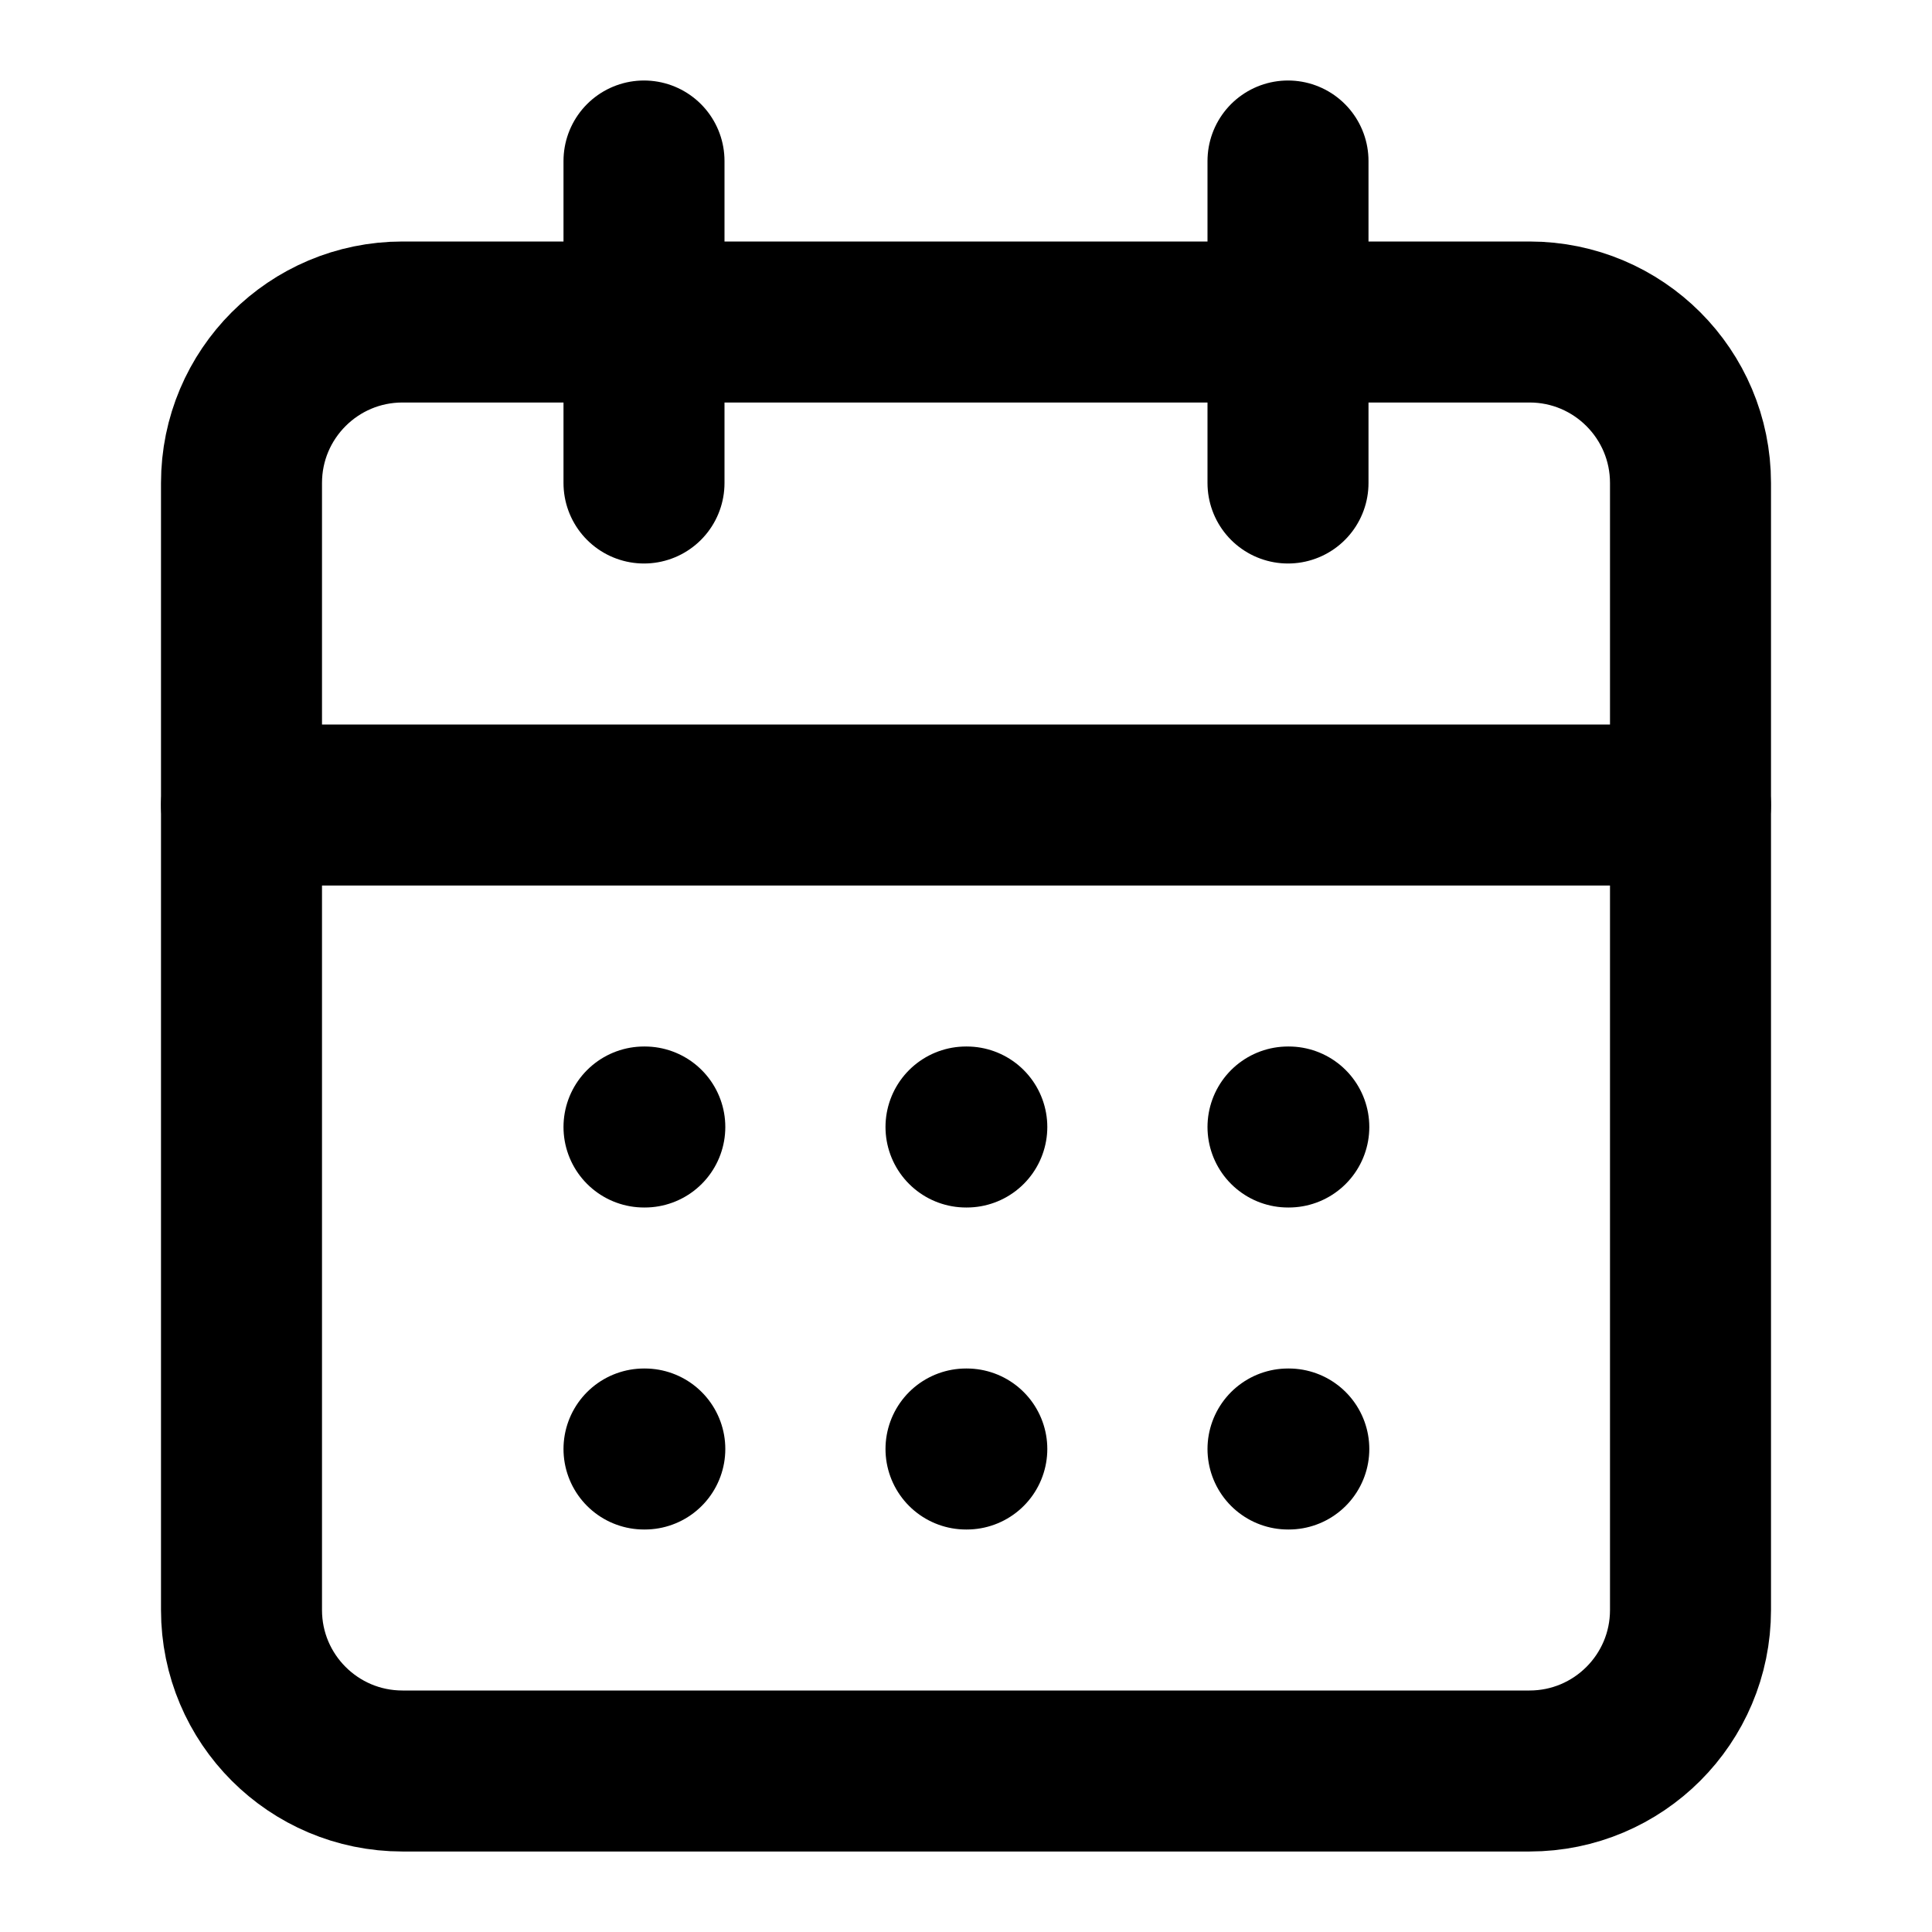
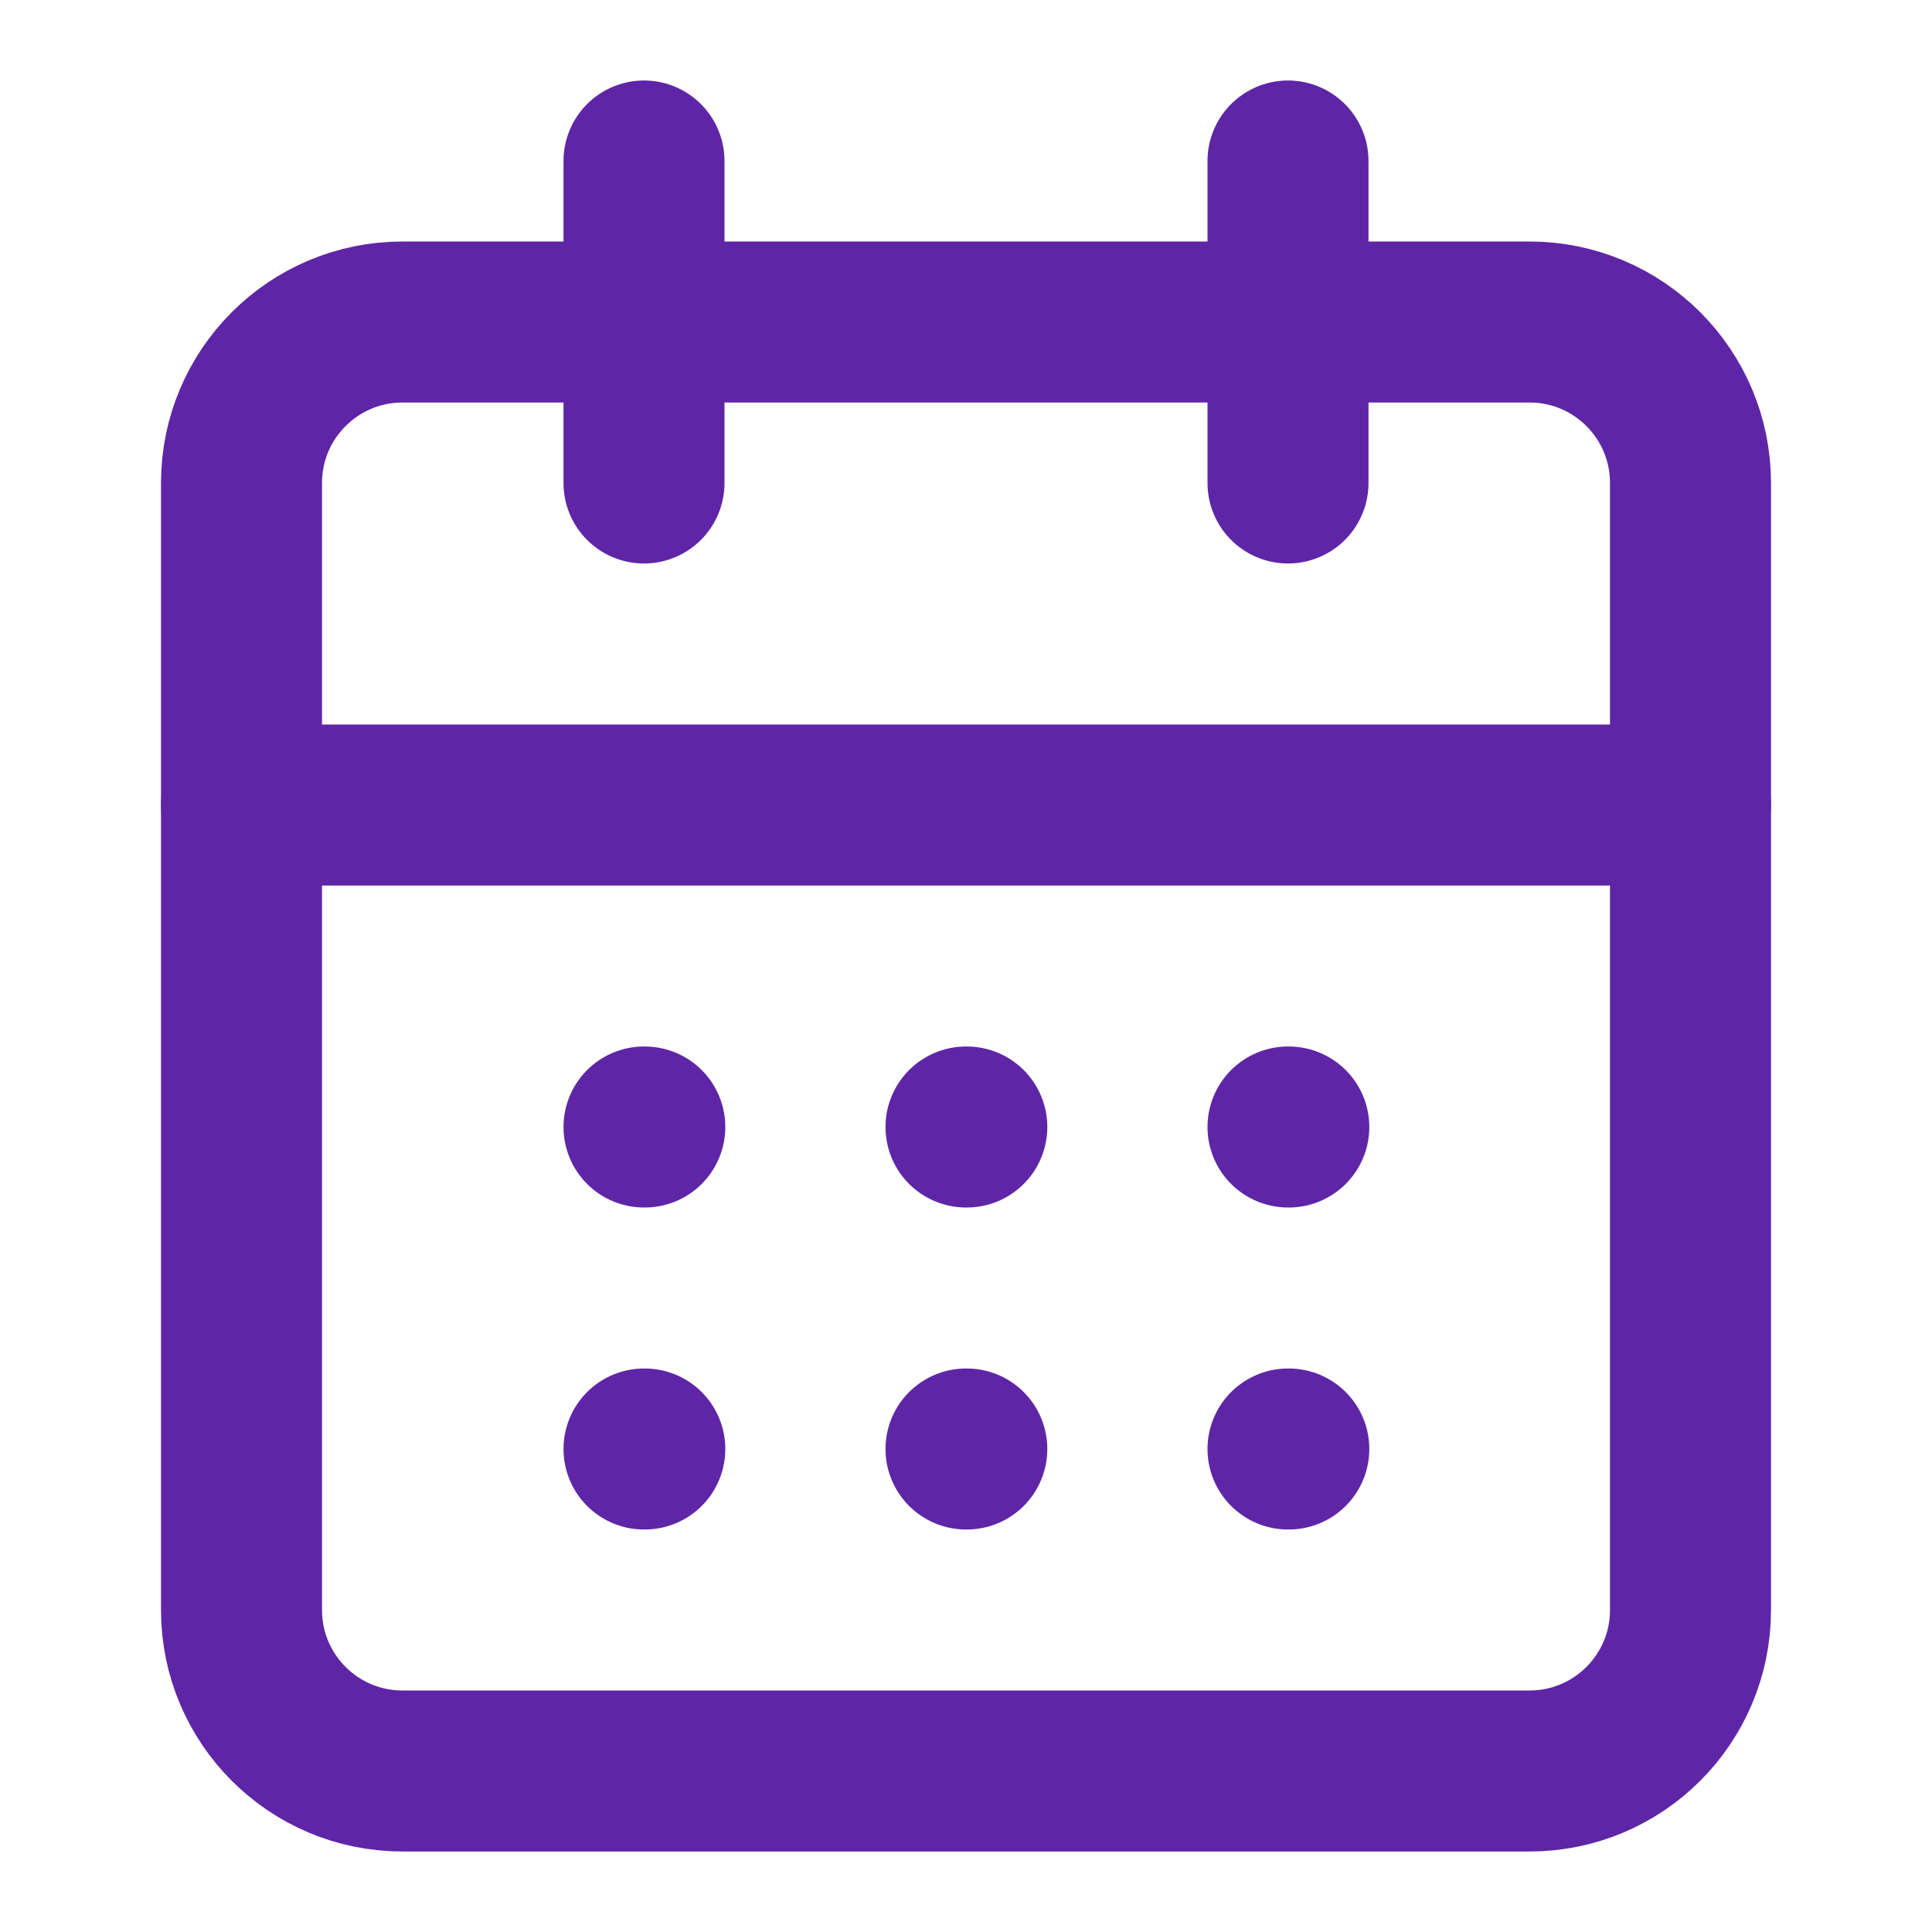
- <svg xmlns="http://www.w3.org/2000/svg" width="24" height="24" viewBox="0 0 24 24" fill="none" stroke="currentColor" stroke-width="2" stroke-linecap="round" stroke-linejoin="round" class="lucide lucide-calendar-days-icon lucide-calendar-days">
+ <svg xmlns="http://www.w3.org/2000/svg" width="24" height="24" viewBox="0 0 24 24" fill="none" stroke="#5f25a7" stroke-width="2" stroke-linecap="round" stroke-linejoin="round" class="lucide lucide-calendar-days-icon lucide-calendar-days">
  <path d="M8 2v4" />
  <path d="M16 2v4" />
  <rect width="18" height="18" x="3" y="4" rx="2" />
  <path d="M3 10h18" />
  <path d="M8 14h.01" />
  <path d="M12 14h.01" />
  <path d="M16 14h.01" />
  <path d="M8 18h.01" />
  <path d="M12 18h.01" />
  <path d="M16 18h.01" />
</svg>
